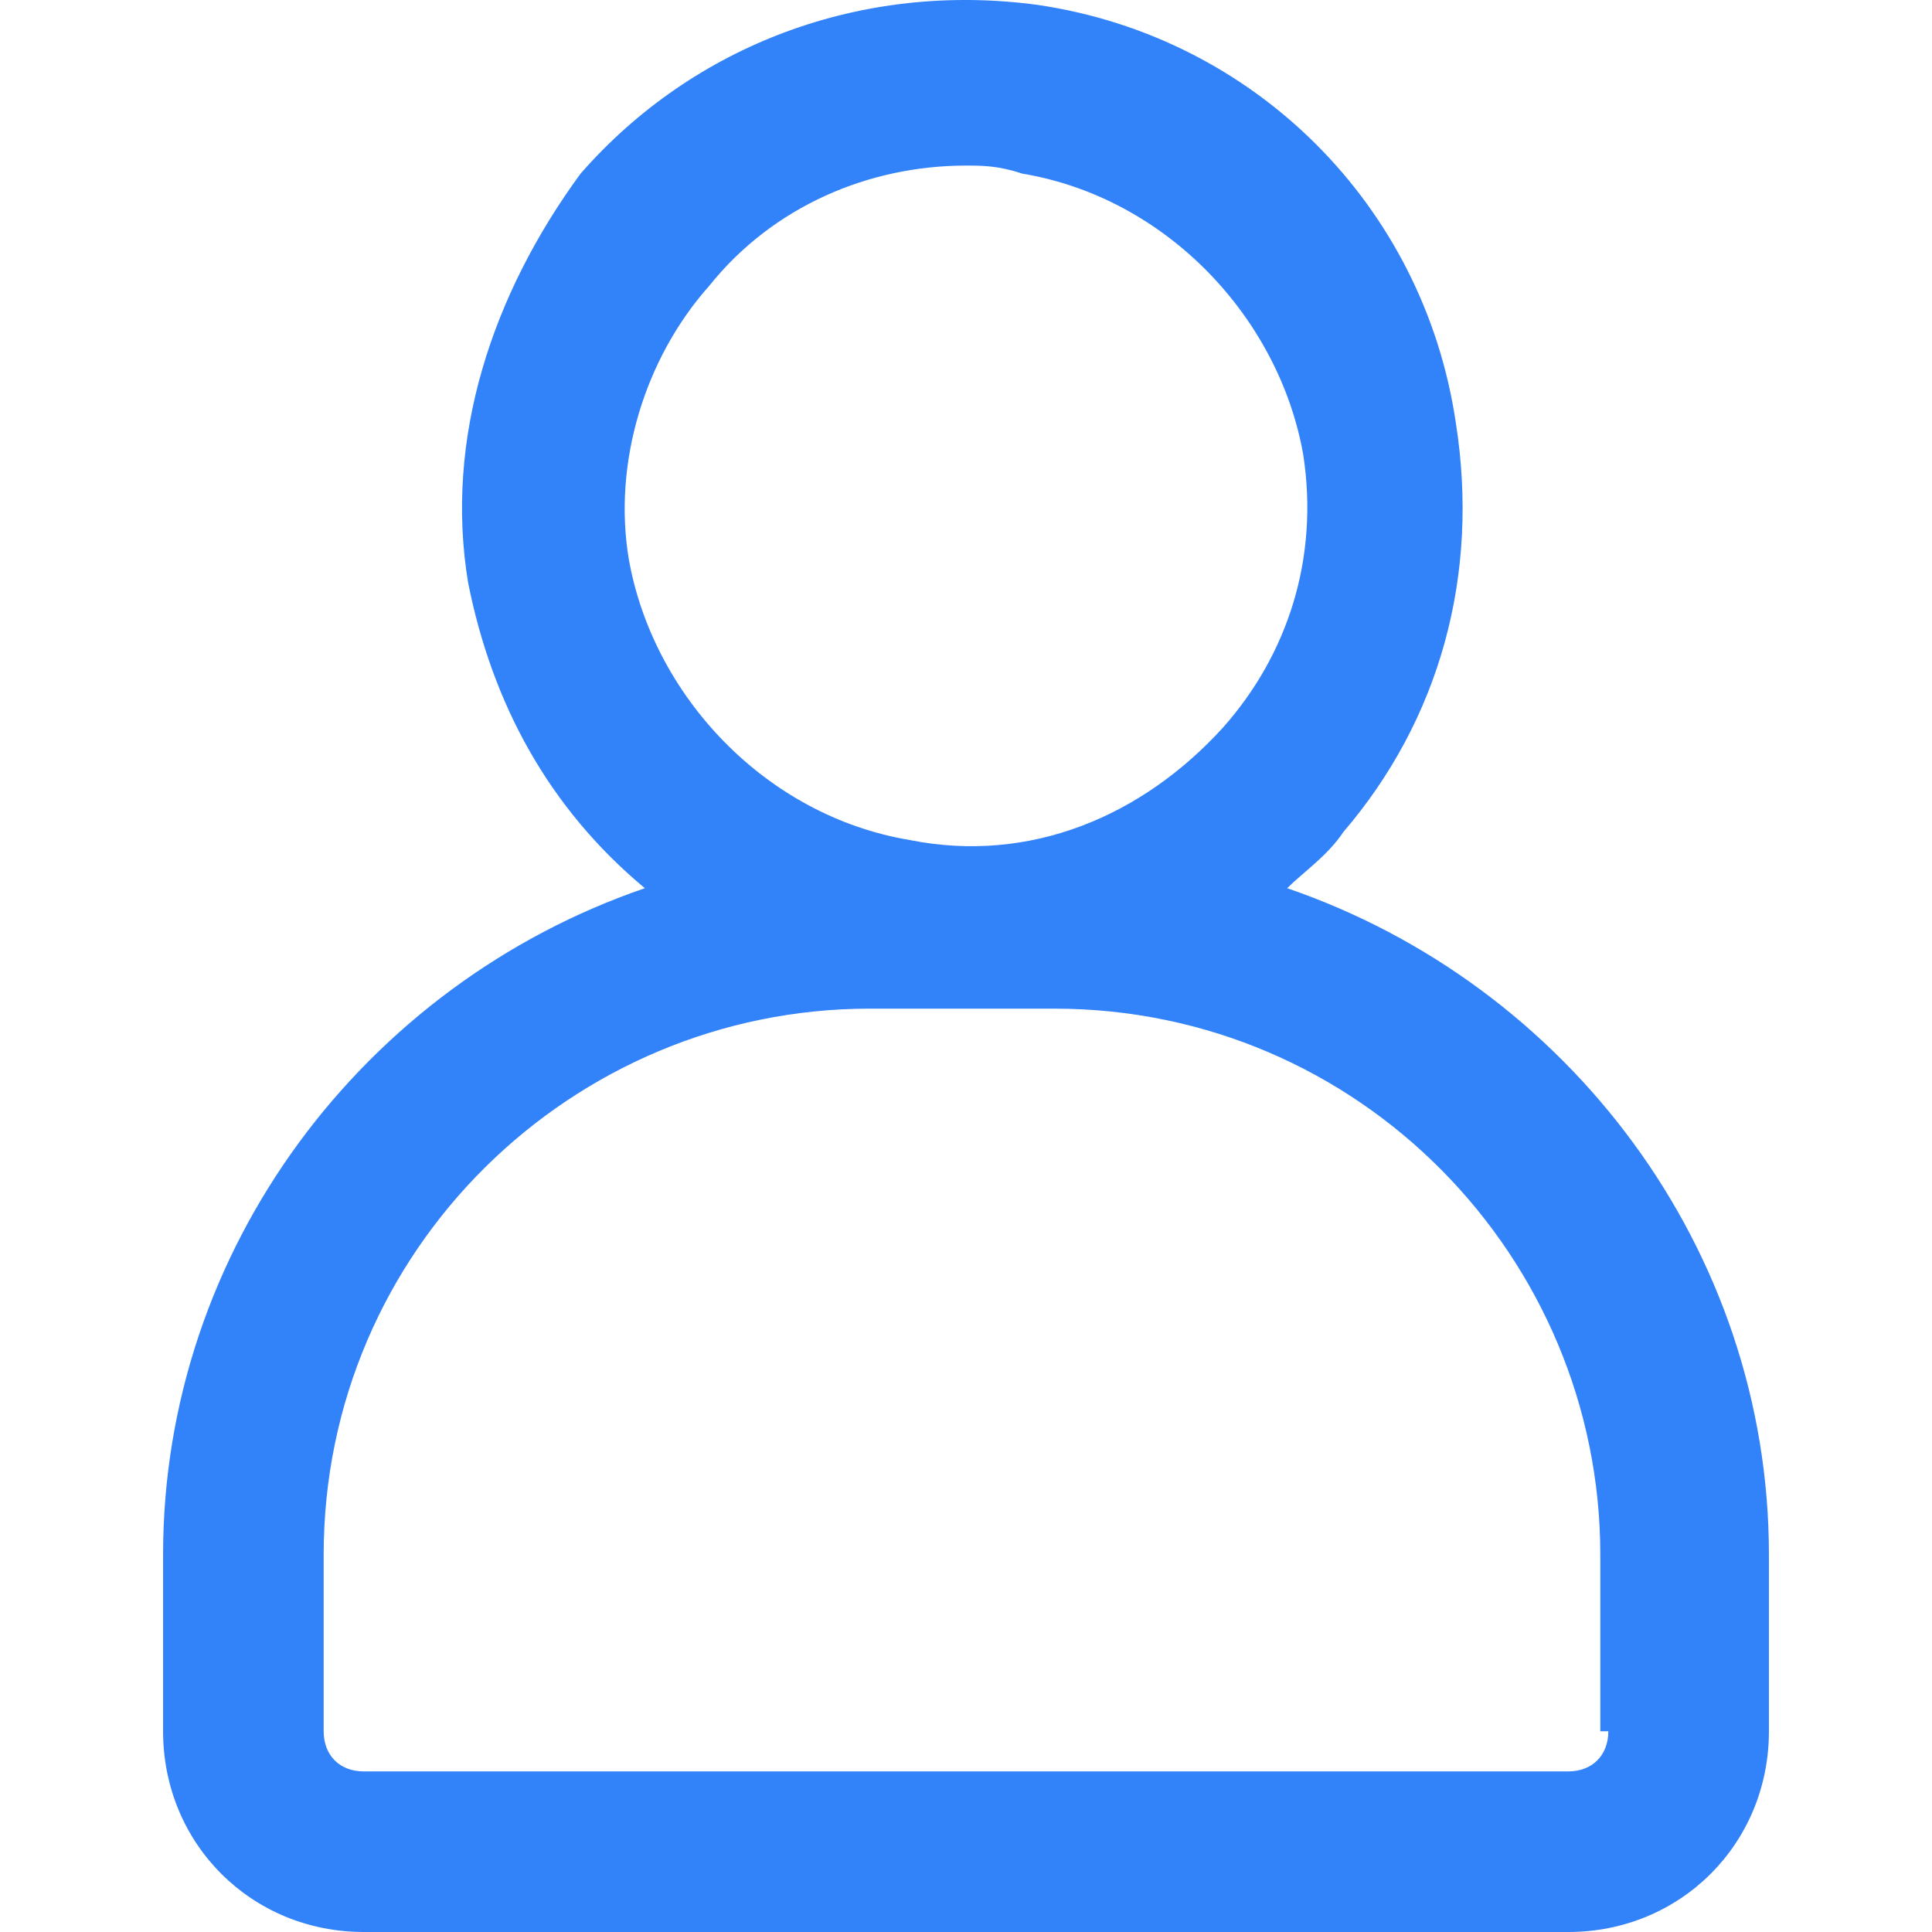
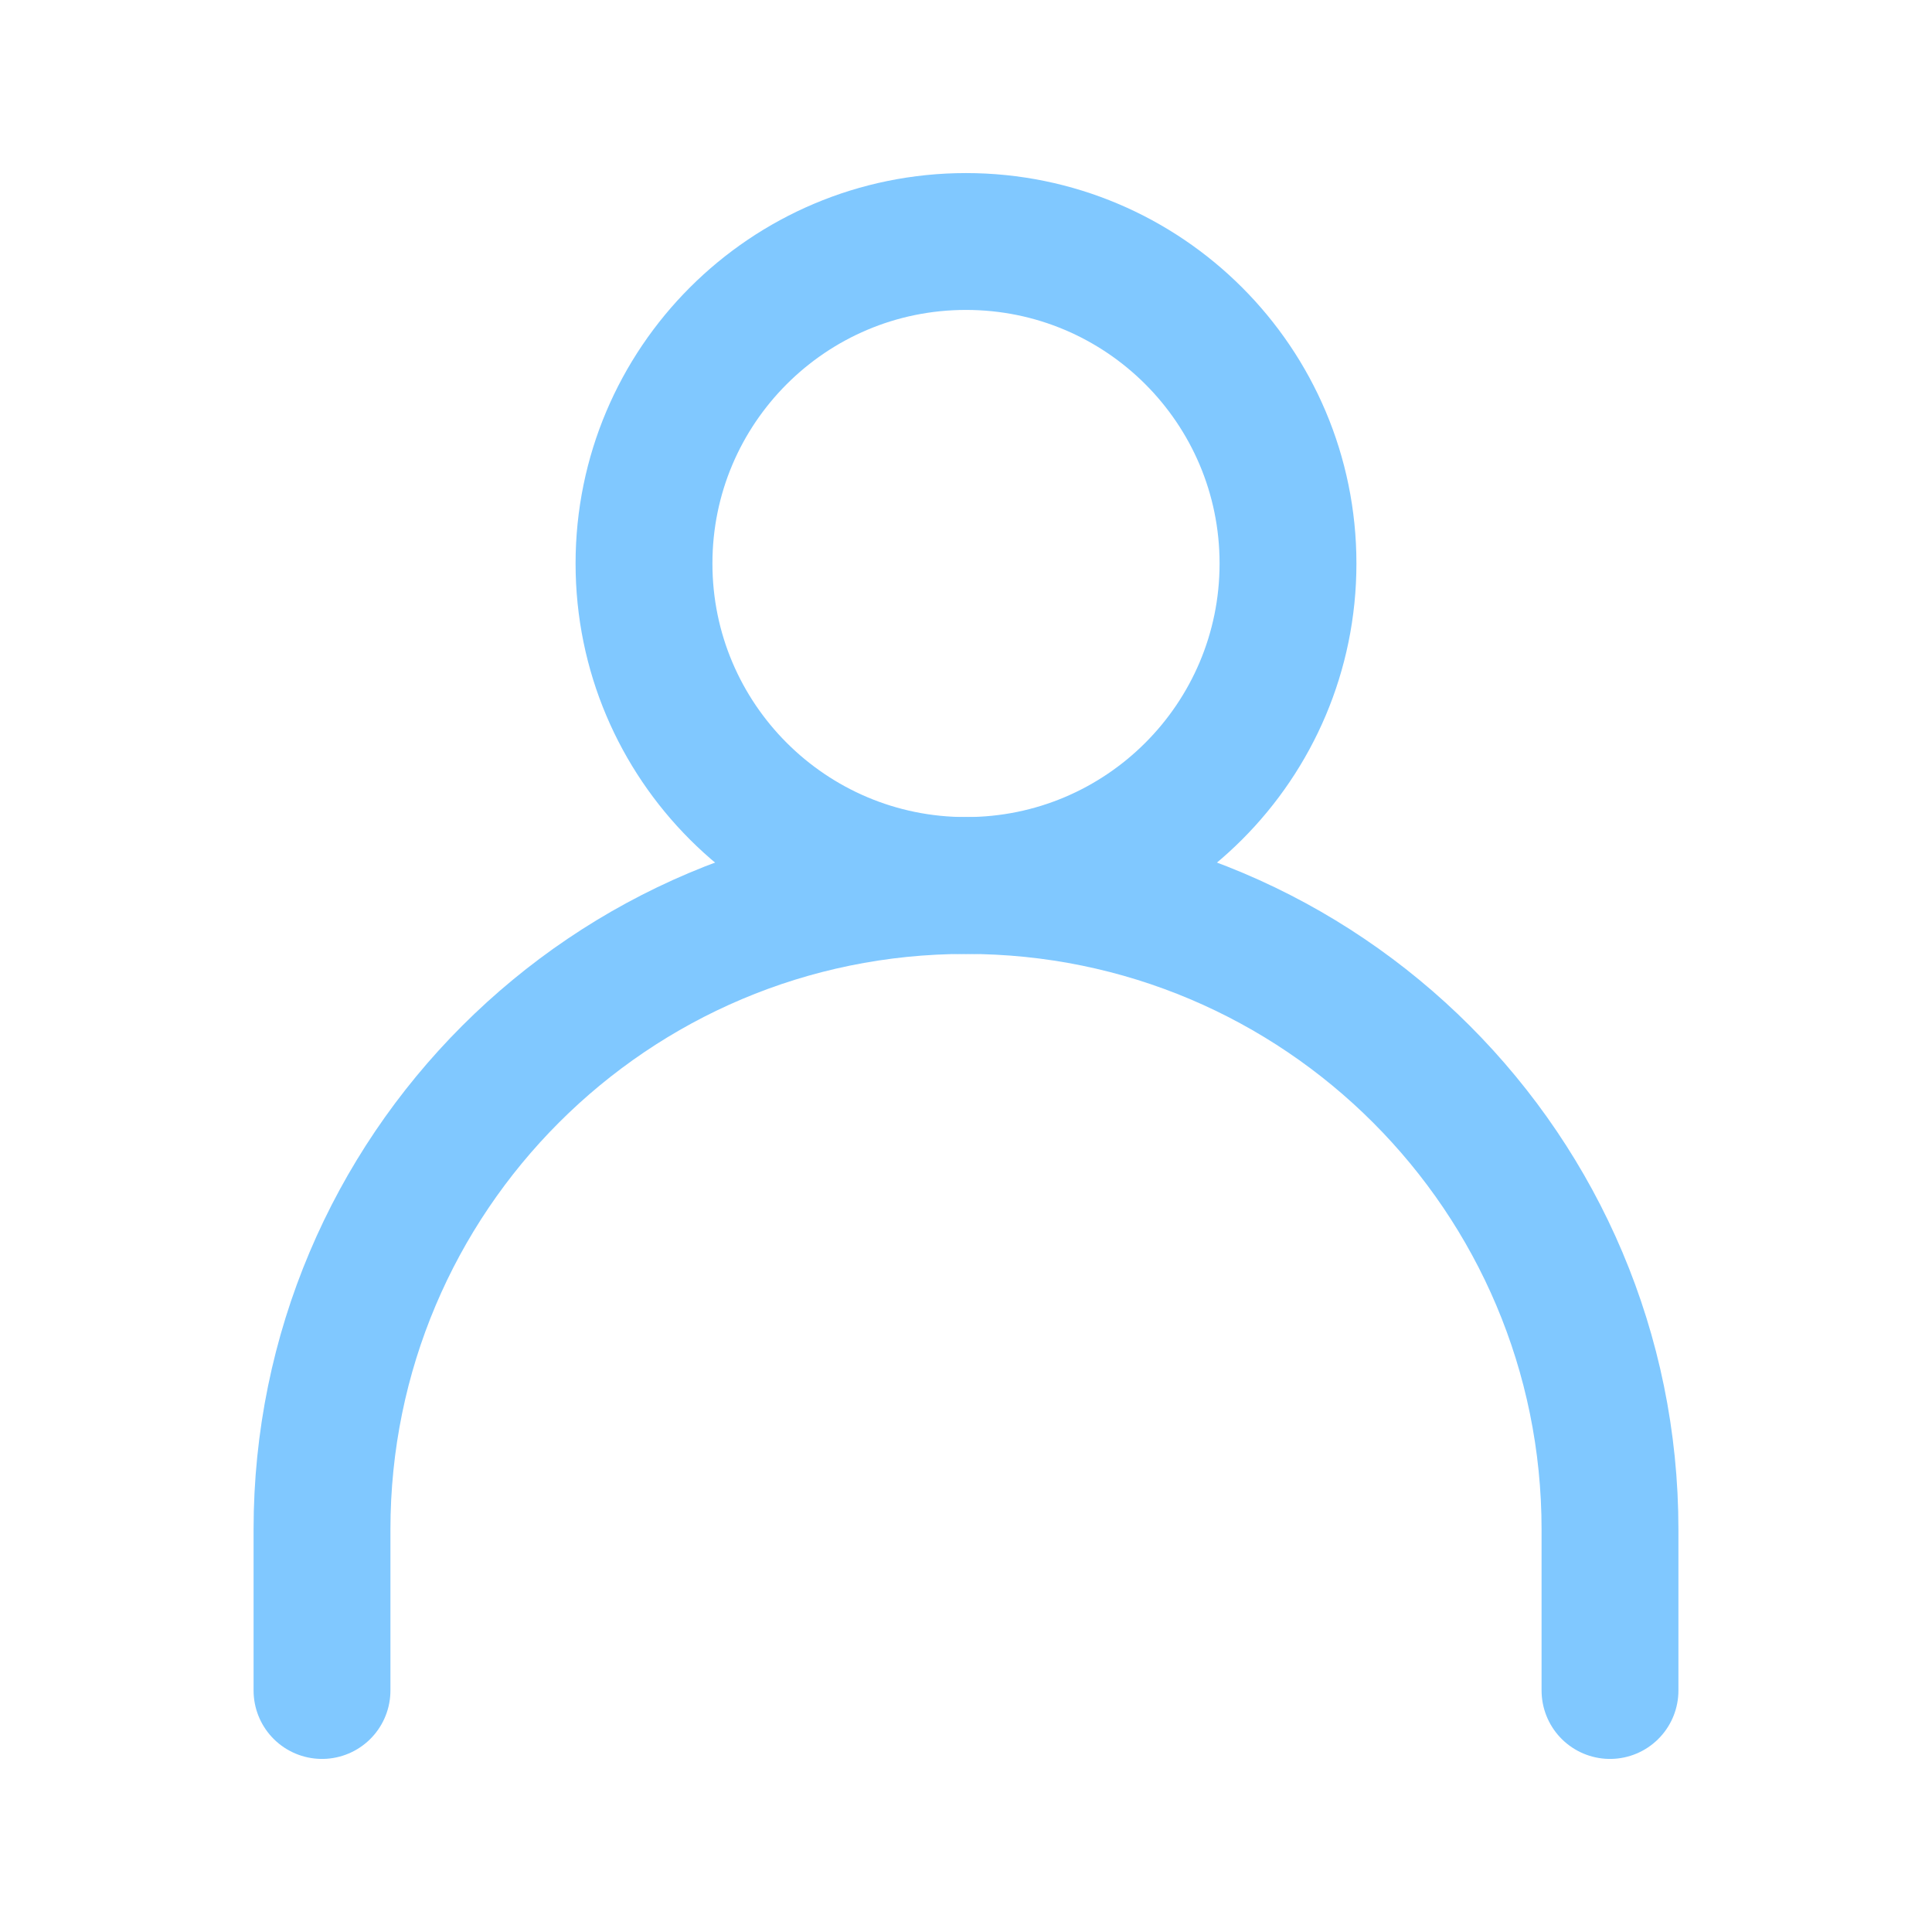
- <svg xmlns="http://www.w3.org/2000/svg" t="1679045736880" class="icon" viewBox="0 0 1024 1024" version="1.1" p-id="99566" width="64" height="64">
-   <path d="M682.226 470.766c8.511-8.511 21.278-17.023 29.79-29.79 51.068-59.579 72.346-136.181 59.579-217.038-17.023-114.902-106.391-204.271-221.294-221.294-93.624-12.767-182.993 21.278-242.572 89.369-46.812 63.835-72.346 140.436-59.579 217.038 12.767 63.835 42.556 119.158 93.624 161.715-148.948 51.068-255.339 191.504-255.339 353.219v93.624C86.435 977.188 133.247 1024 192.827 1024h638.347c59.579 0 106.391-46.812 106.391-106.391v-93.624c0-161.715-106.391-302.151-255.339-353.219zM375.819 151.593c34.045-42.556 85.113-63.835 136.181-63.835 8.511 0 17.023 0 29.79 4.256 76.602 12.767 136.181 76.602 148.948 148.948 8.511 55.323-8.511 106.391-42.556 144.692-42.556 46.812-102.136 72.346-165.97 59.579-76.602-12.767-136.181-76.602-148.948-148.948-8.511-51.068 8.511-106.391 42.556-144.692z m476.632 766.016c0 12.767-8.511 21.278-21.278 21.278h-638.347c-12.767 0-21.278-8.511-21.278-21.278v-93.624c0-161.715 131.925-289.384 289.384-289.384h97.88c161.715 0 289.384 131.925 289.384 289.384v93.624z" fill="#3282FA" p-id="99567" />
+ <svg xmlns="http://www.w3.org/2000/svg" width="24" height="24" viewBox="0 0 24 24" fill="none" stroke="#80C8FF" stroke-width="1.7" stroke-linecap="round" stroke-linejoin="round">
+   <circle cx="12" cy="7" r="4" />
+   <path d="M4 21v-2a8 8 0 0 1 16 0v2" />
</svg>
